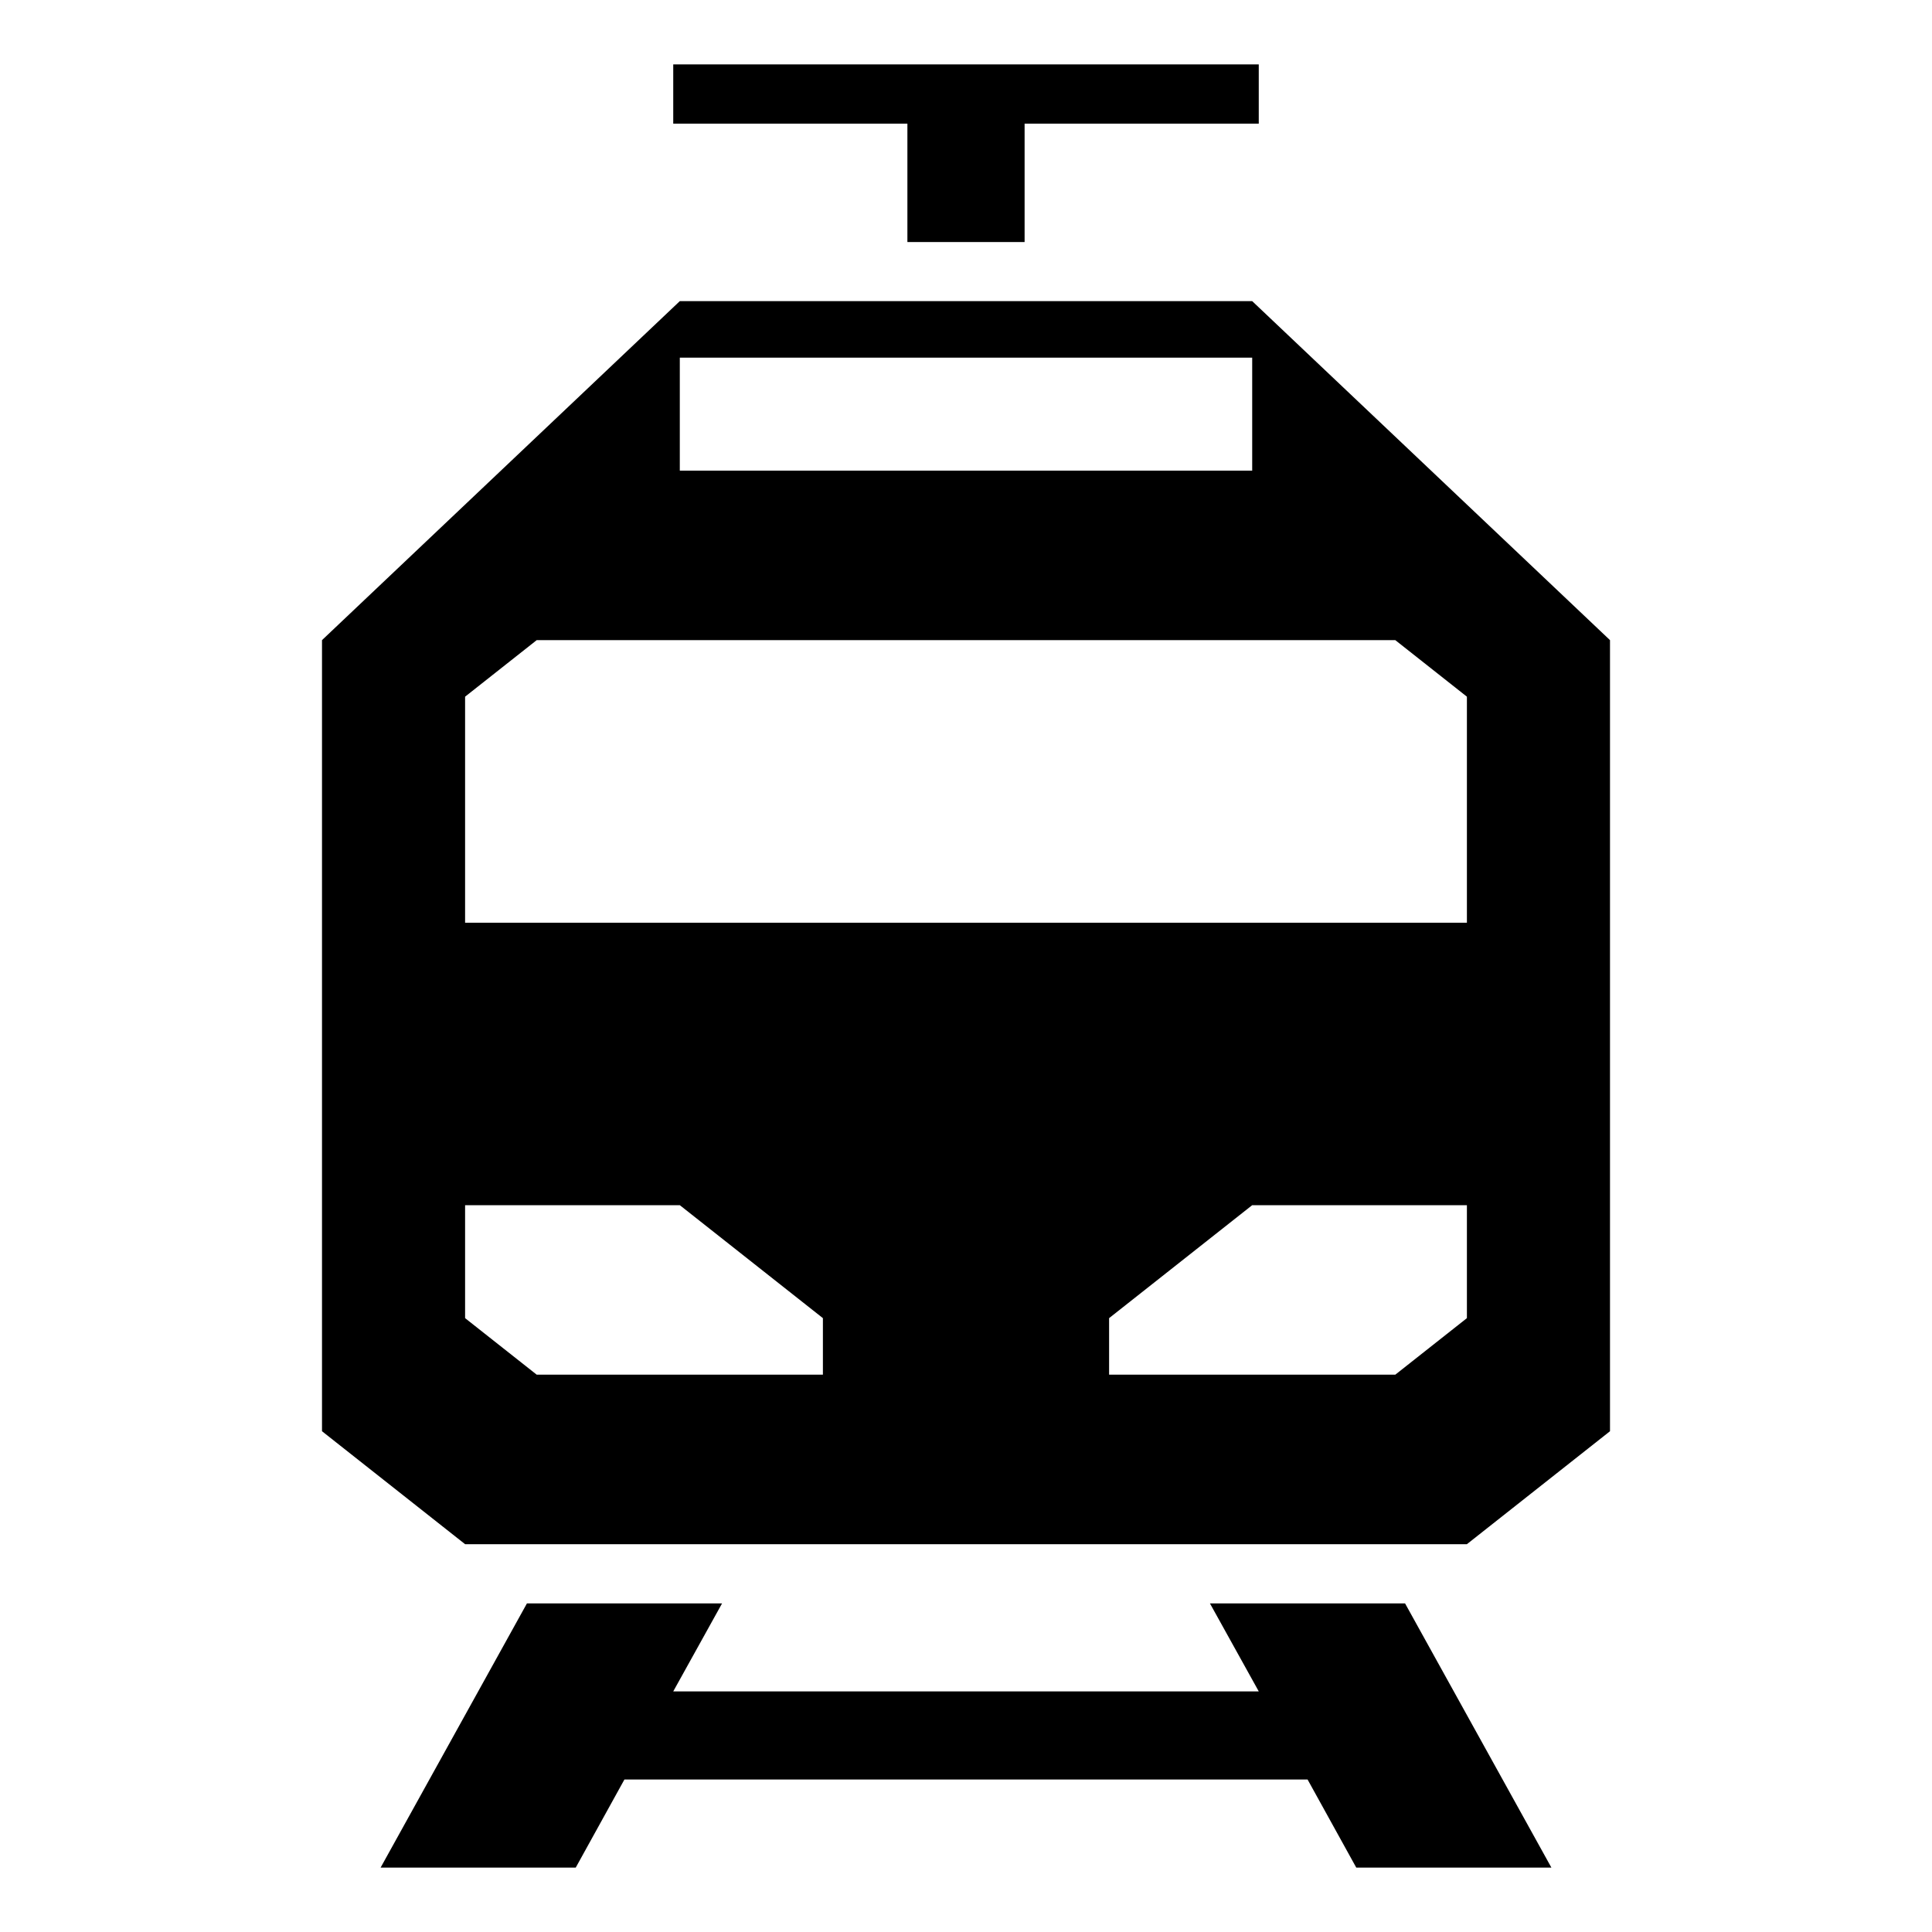
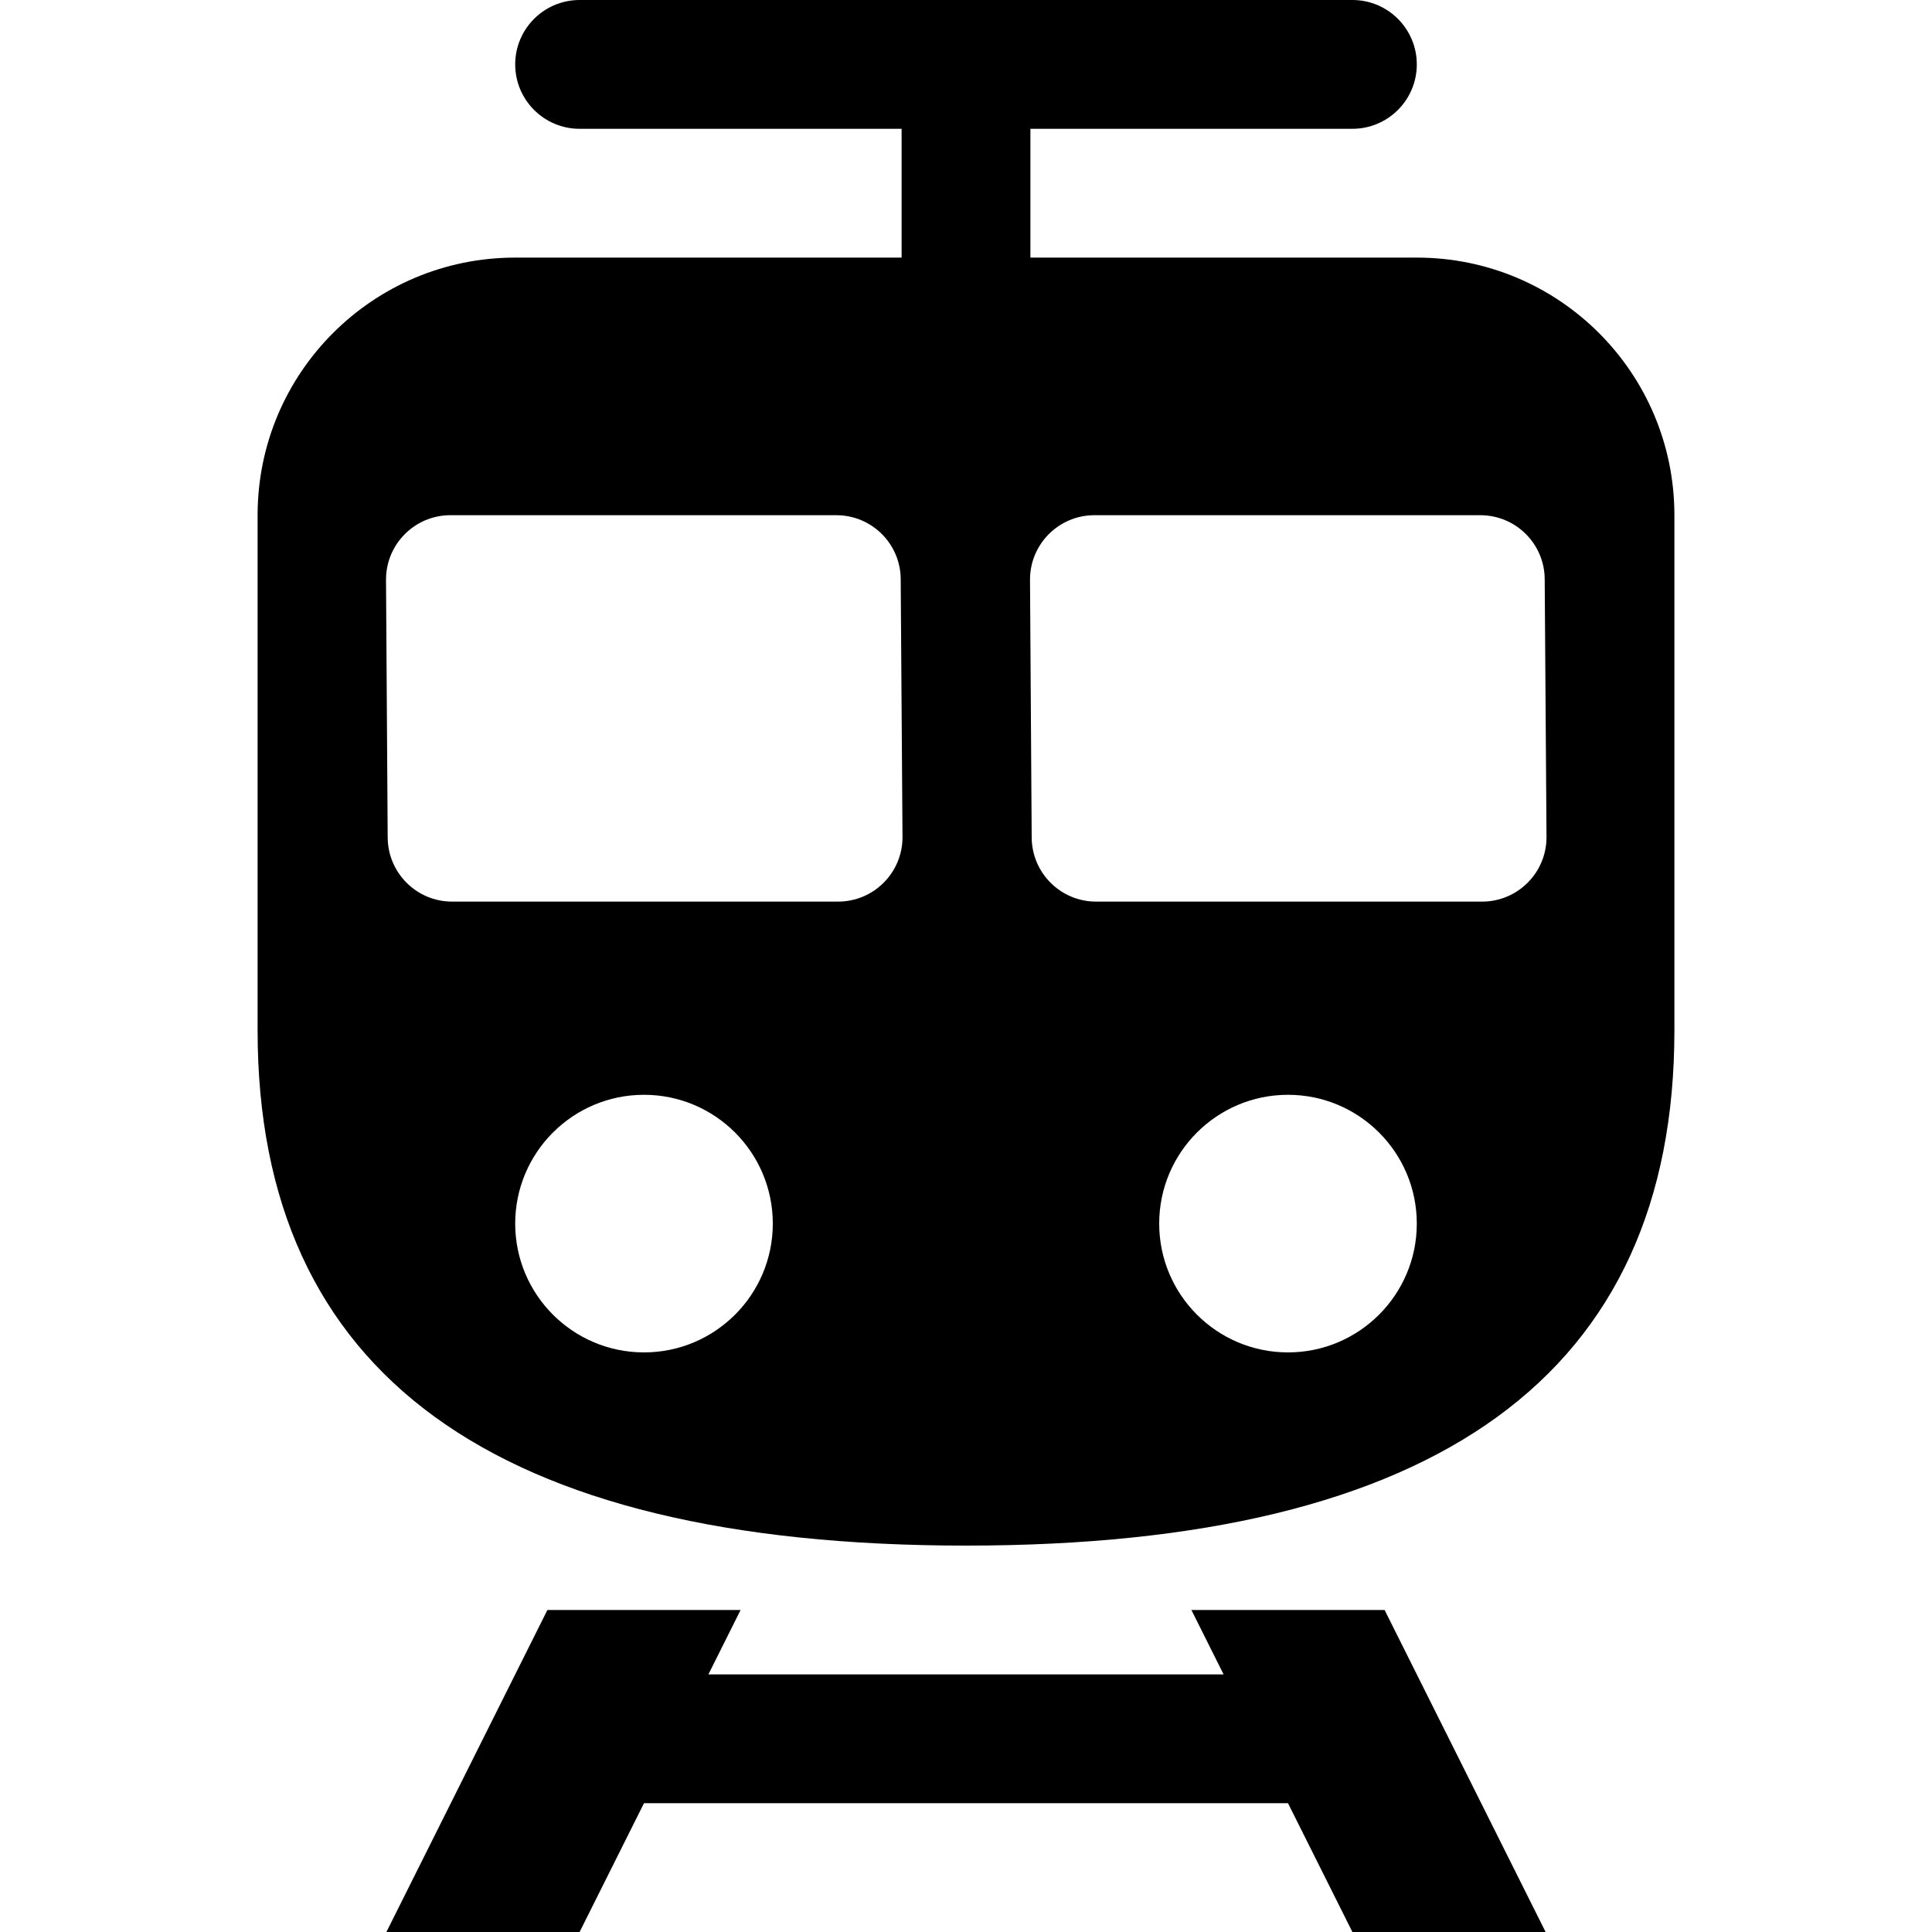
- <svg xmlns="http://www.w3.org/2000/svg" version="1.1" x="0" y="0" width="15" height="15" viewBox="0 0 15 15">
-   <path d="M4.091,12.449 L5.606,12.449 L5.227,13.132 L9.773,13.132 L9.394,12.449 L10.909,12.449 L12.045,14.5 L10.53,14.5 L10.152,13.816 L4.848,13.816 L4.47,14.5 L2.955,14.5 L4.091,12.449 z M9.722,9.357 L8.611,10.234 L8.611,10.673 L10.833,10.673 L11.389,10.234 L11.389,9.357 L9.722,9.357 z M3.611,9.357 L3.611,10.234 L4.167,10.673 L6.389,10.673 L6.389,10.234 L5.278,9.357 L3.611,9.357 z M4.167,4.97 L3.611,5.409 L3.611,7.164 L5.278,7.164 L9.722,7.164 L11.389,7.164 L11.389,5.409 L10.833,4.97 L9.722,4.97 L5.278,4.97 L4.167,4.97 z M5.278,2.777 L5.278,3.654 L9.722,3.654 L9.722,2.777 L5.278,2.777 z M5.278,2.338 L9.722,2.338 L12.5,4.97 L12.5,11.112 L11.389,11.989 L3.611,11.989 L2.5,11.112 L2.5,4.97 L5.278,2.338 z M9.773,0.5 L9.773,0.96 L7.955,0.96 L7.955,1.879 L7.045,1.879 L7.045,0.96 L5.227,0.96 L5.227,0.5 z" />
+ <svg xmlns="http://www.w3.org/2000/svg" width="15px" height="15px" viewBox="0 0 15 15" version="1.1">
+   <path d="M8,1 L8,2 L11,2 C12.105,2 13,2.895 13,4 L13,8 C13,10.667 11.167,12 7.5,12 C3.833,12 2,10.667 2,8 L2,4 C2,2.895 2.895,2 4,2 L7,2 L7,1 L4.5,1 C4.224,1 4,0.776 4,0.5 C4,0.224 4.224,5.07265313e-17 4.5,0 L10.5,0 C10.776,-5.07265313e-17 11,0.224 11,0.5 C11,0.776 10.776,1 10.5,1 L8,1 Z M5.75,12.5 L5.5,13 L9.5,13 L9.25,12.5 L10.75,12.5 L12,15 L10.5,15 L10,14 L5,14 L4.5,15 L3,15 L4.25,12.5 L5.75,12.5 Z M2.997,4.503 L3.01,6.503 C3.012,6.778 3.235,7 3.51,7 L6.507,7 C6.783,7 7.007,6.776 7.007,6.5 C7.007,6.499 7.007,6.498 7.007,6.497 L6.993,4.497 C6.992,4.222 6.768,4 6.493,4 L3.497,4 C3.221,4 2.997,4.224 2.997,4.5 C2.997,4.501 2.997,4.502 2.997,4.503 Z M7.997,4.503 L8.01,6.503 C8.012,6.778 8.235,7 8.51,7 L11.507,7 C11.783,7 12.007,6.776 12.007,6.5 C12.007,6.499 12.007,6.498 12.007,6.497 L11.993,4.497 C11.992,4.222 11.768,4 11.493,4 L8.497,4 C8.221,4 7.997,4.224 7.997,4.5 C7.997,4.501 7.997,4.502 7.997,4.503 Z M5,10.5 C5.552,10.5 6,10.052 6,9.5 C6,8.948 5.552,8.5 5,8.5 C4.448,8.5 4,8.948 4,9.5 C4,10.052 4.448,10.5 5,10.5 Z M10,10.5 C10.552,10.5 11,10.052 11,9.5 C11,8.948 10.552,8.5 10,8.5 C9.448,8.5 9,8.948 9,9.5 C9,10.052 9.448,10.5 10,10.5 Z" />
</svg>
